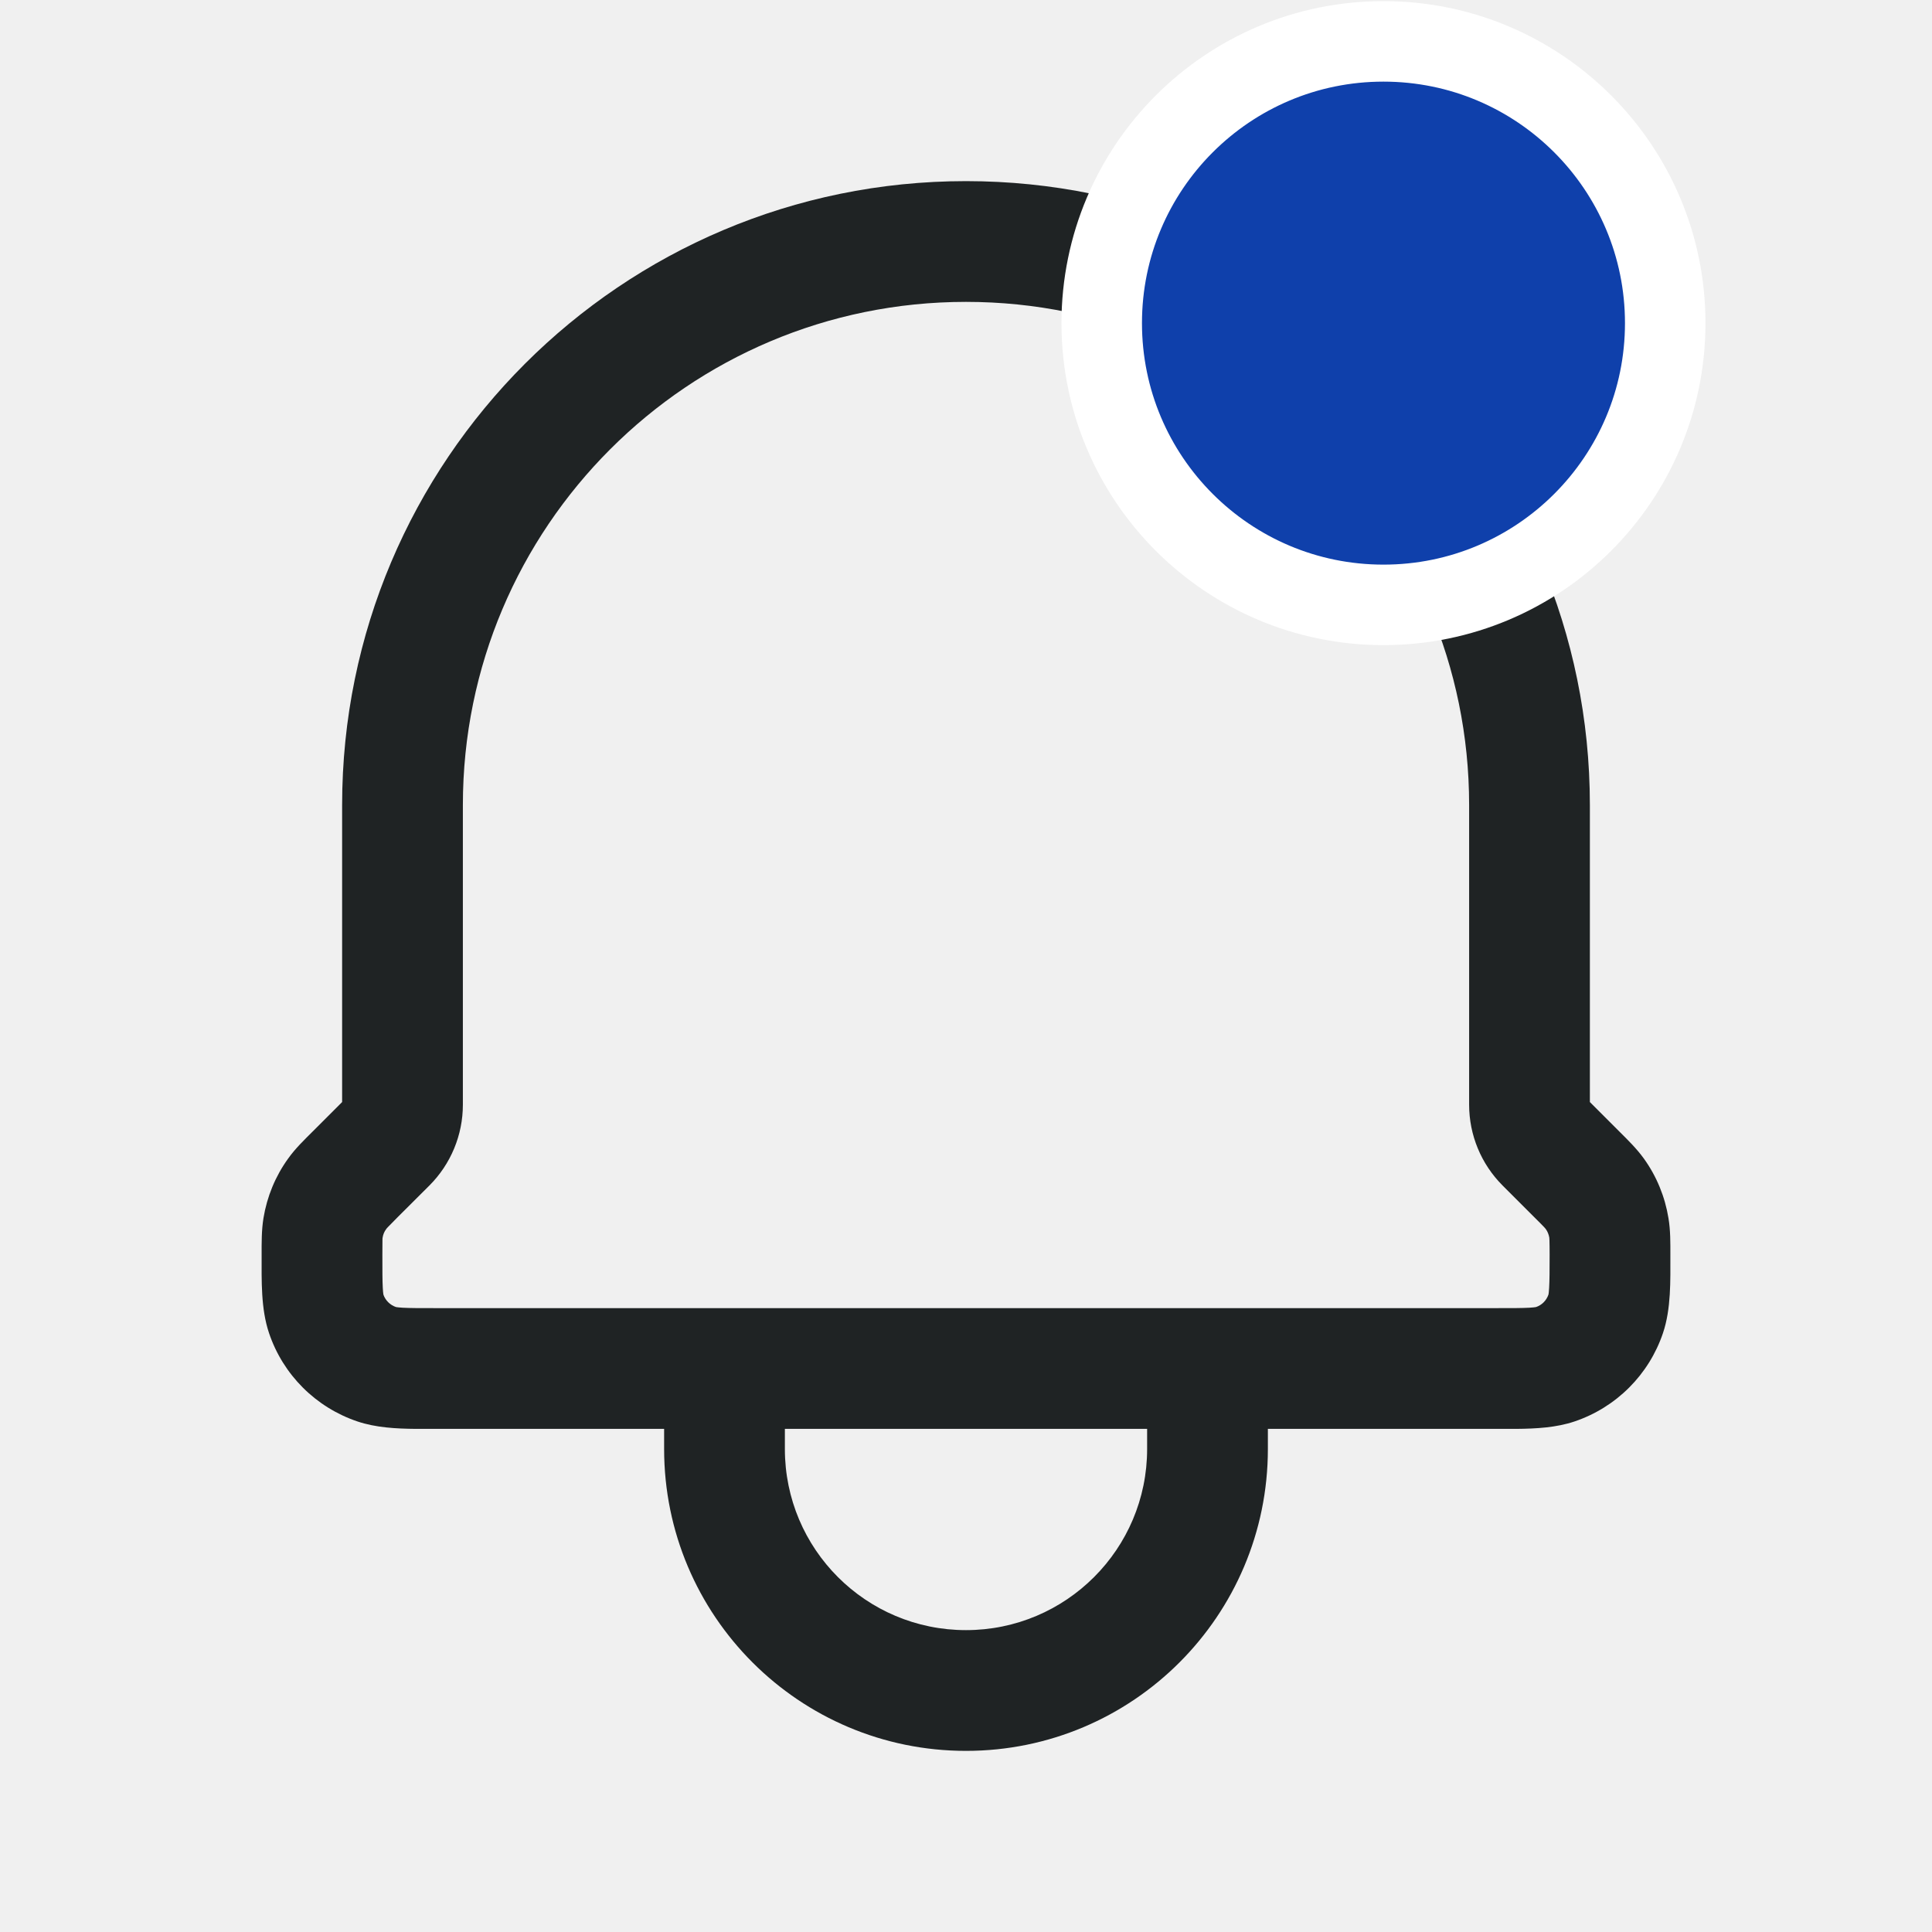
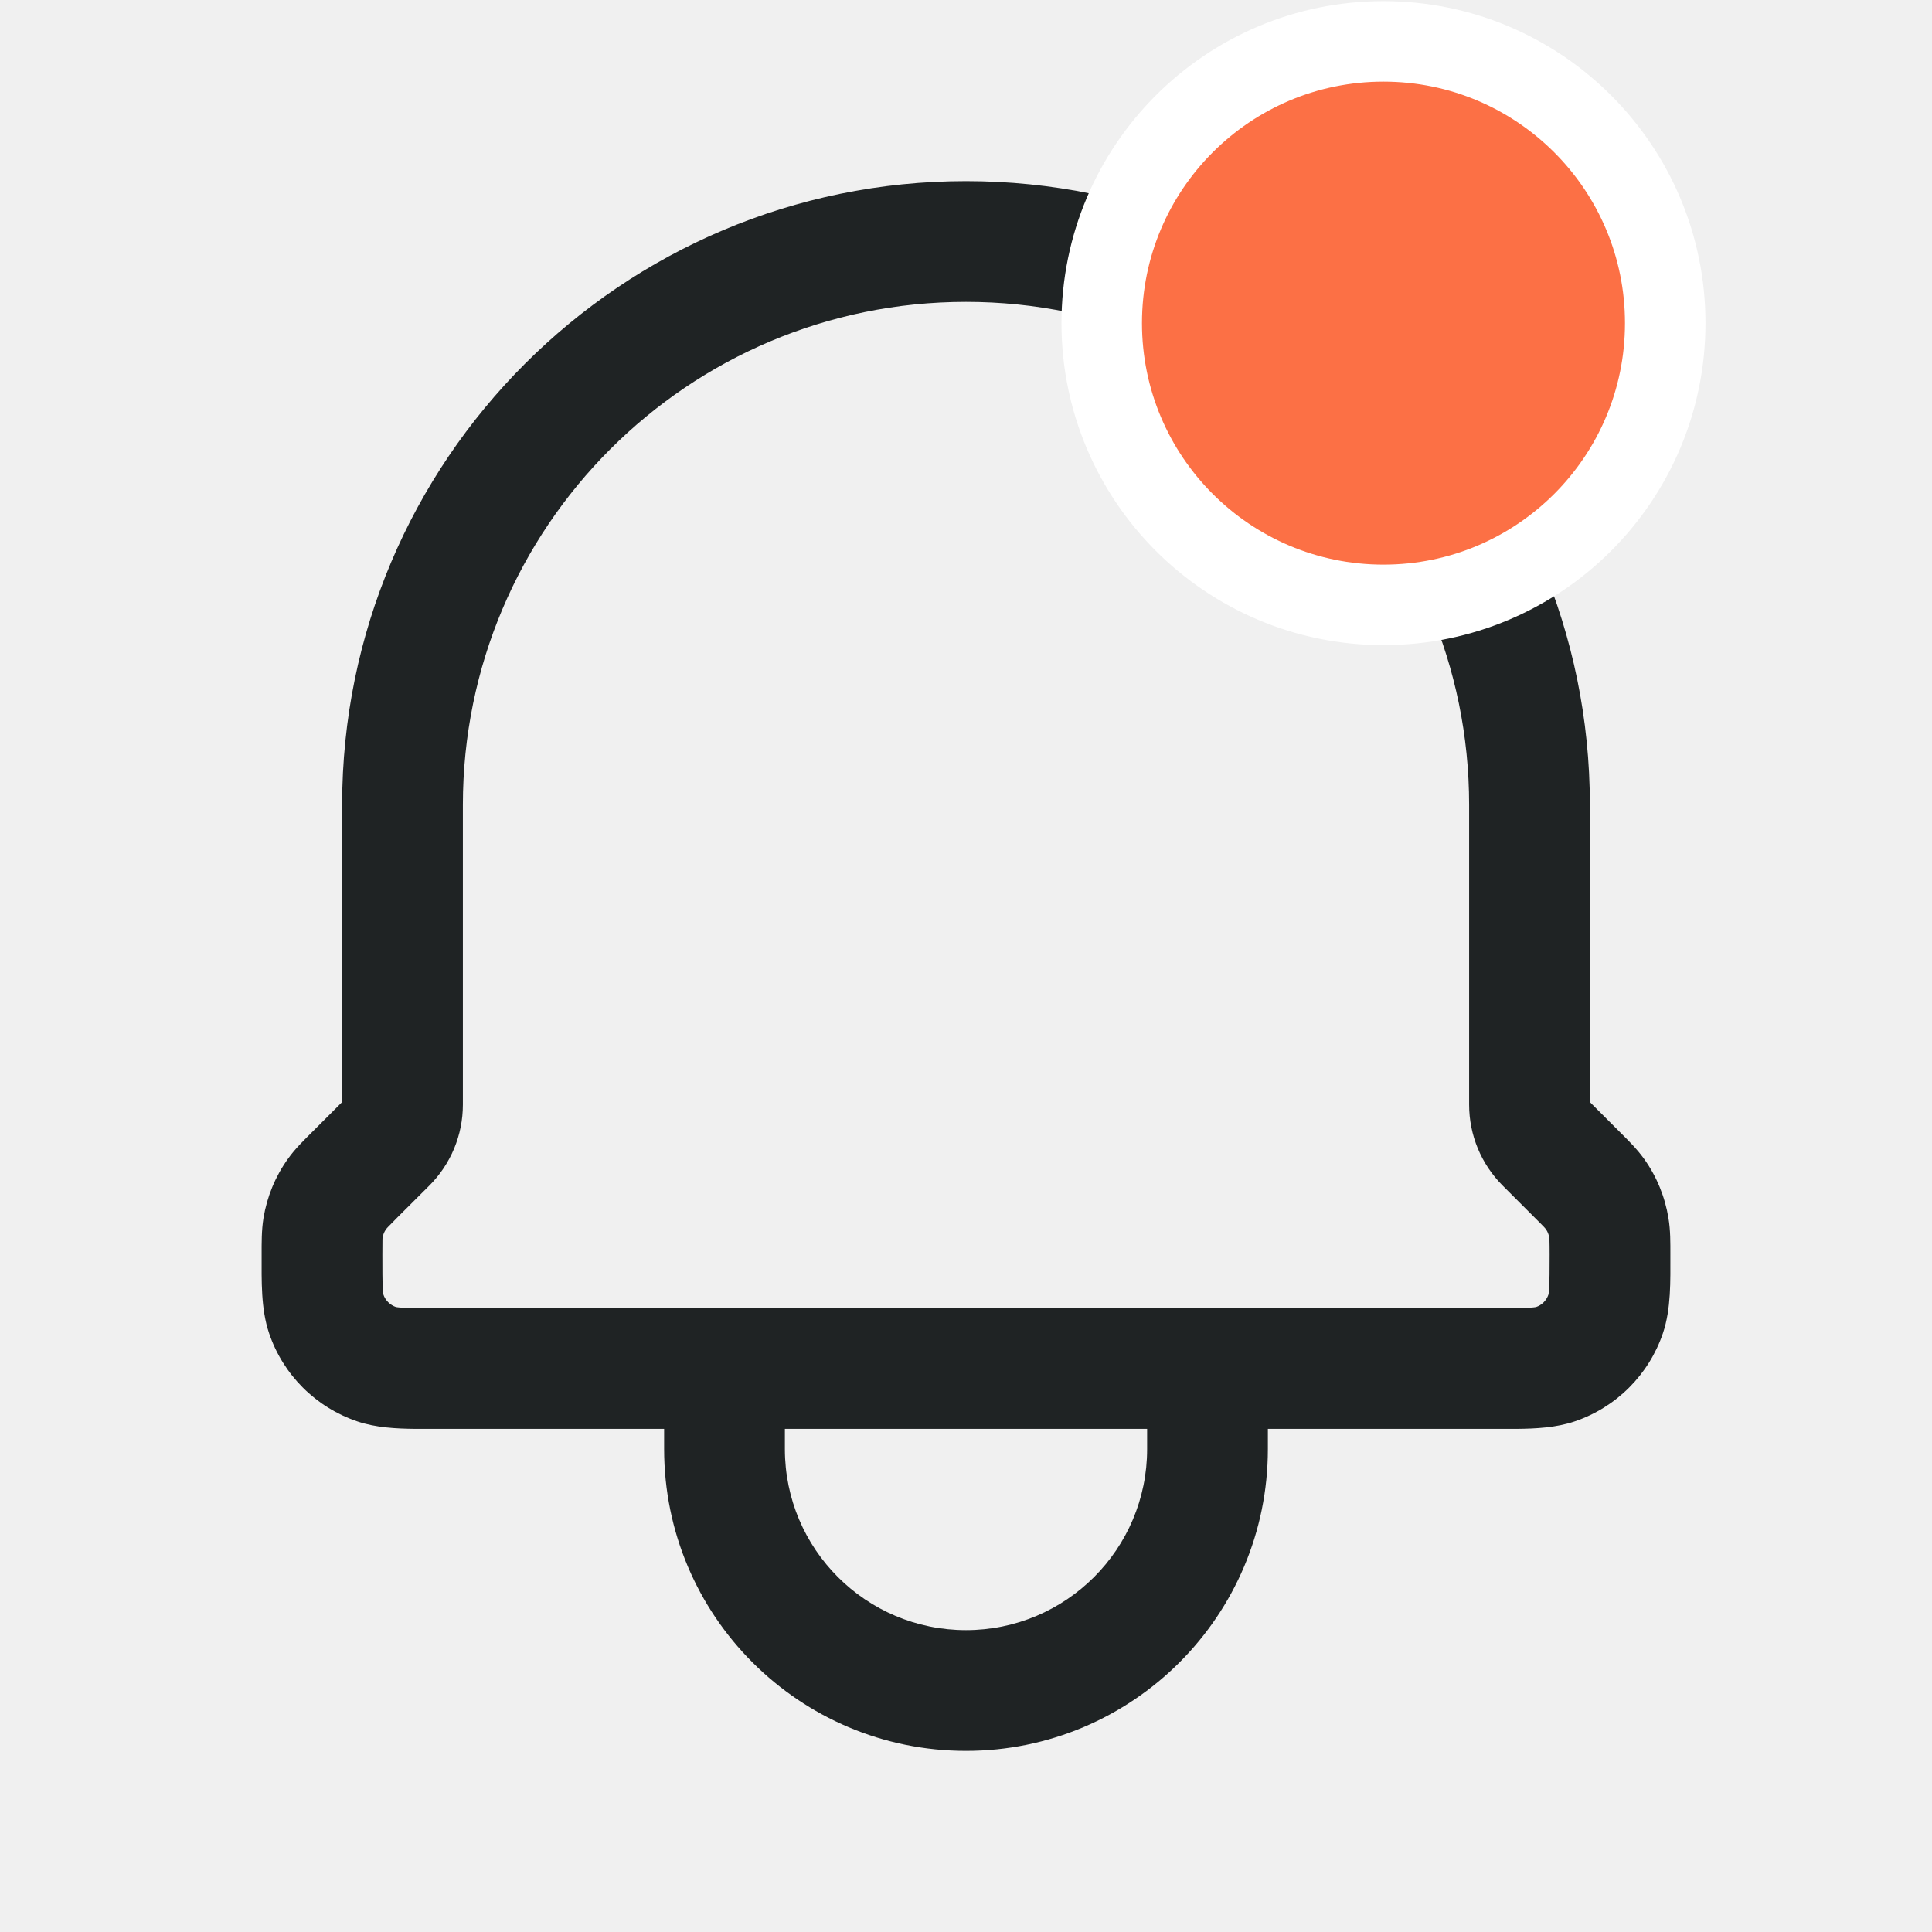
<svg xmlns="http://www.w3.org/2000/svg" width="24" height="24" viewBox="0 0 24 24" fill="none">
  <path d="M14.25 17.75H9.75V18C9.75 19.243 10.757 20.25 12 20.25C13.242 20.25 14.25 19.243 14.25 18V17.75ZM5.75 13.723C5.75 14.1 5.6 14.461 5.334 14.727L4.944 15.116C4.882 15.179 4.847 15.214 4.821 15.241C4.805 15.258 4.798 15.266 4.797 15.269C4.774 15.299 4.759 15.335 4.753 15.374C4.752 15.377 4.751 15.387 4.751 15.41C4.75 15.448 4.75 15.497 4.75 15.586C4.75 15.787 4.75 15.907 4.755 15.997C4.759 16.081 4.767 16.093 4.762 16.08C4.787 16.154 4.846 16.212 4.92 16.237C4.907 16.233 4.919 16.24 5.002 16.245C5.091 16.25 5.209 16.25 5.409 16.25H18.591C18.79 16.25 18.909 16.25 18.998 16.245C19.082 16.24 19.093 16.233 19.08 16.237C19.153 16.213 19.211 16.155 19.236 16.08C19.238 16.071 19.241 16.047 19.244 15.997C19.249 15.907 19.25 15.787 19.25 15.586C19.25 15.498 19.249 15.448 19.248 15.41C19.247 15.386 19.246 15.377 19.246 15.374C19.239 15.334 19.224 15.298 19.203 15.269C19.201 15.266 19.195 15.258 19.18 15.242C19.154 15.214 19.118 15.179 19.055 15.116L18.666 14.727C18.399 14.46 18.25 14.099 18.25 13.723V10C18.25 6.548 15.452 3.75 12 3.75C8.548 3.75 5.75 6.548 5.75 10V13.723ZM19.75 13.69L20.116 14.056C20.217 14.157 20.33 14.266 20.422 14.394C20.58 14.614 20.683 14.867 20.726 15.131C20.752 15.285 20.75 15.44 20.75 15.586C20.75 15.911 20.76 16.258 20.658 16.56C20.484 17.076 20.078 17.483 19.559 17.658C19.334 17.734 19.083 17.748 18.836 17.75H15.75V18C15.75 20.071 14.071 21.75 12 21.75C9.929 21.75 8.25 20.071 8.25 18V17.75H5.165C4.918 17.748 4.667 17.734 4.441 17.658C3.924 17.484 3.516 17.078 3.342 16.56C3.24 16.258 3.25 15.911 3.25 15.586C3.25 15.442 3.248 15.286 3.273 15.131C3.317 14.865 3.42 14.613 3.578 14.394C3.669 14.266 3.781 14.159 3.884 14.056L4.25 13.69V10C4.25 5.72 7.72 2.25 12 2.25C16.28 2.25 19.75 5.72 19.75 10V13.69Z" fill="#1F2324" />
-   <circle cx="17.186" cy="4.014" r="3.5" fill="#0F40AB" stroke="white" />
+   <circle cx="17.186" cy="4.014" r="3.5" fill="#FC7045" stroke="white" />
</svg>
